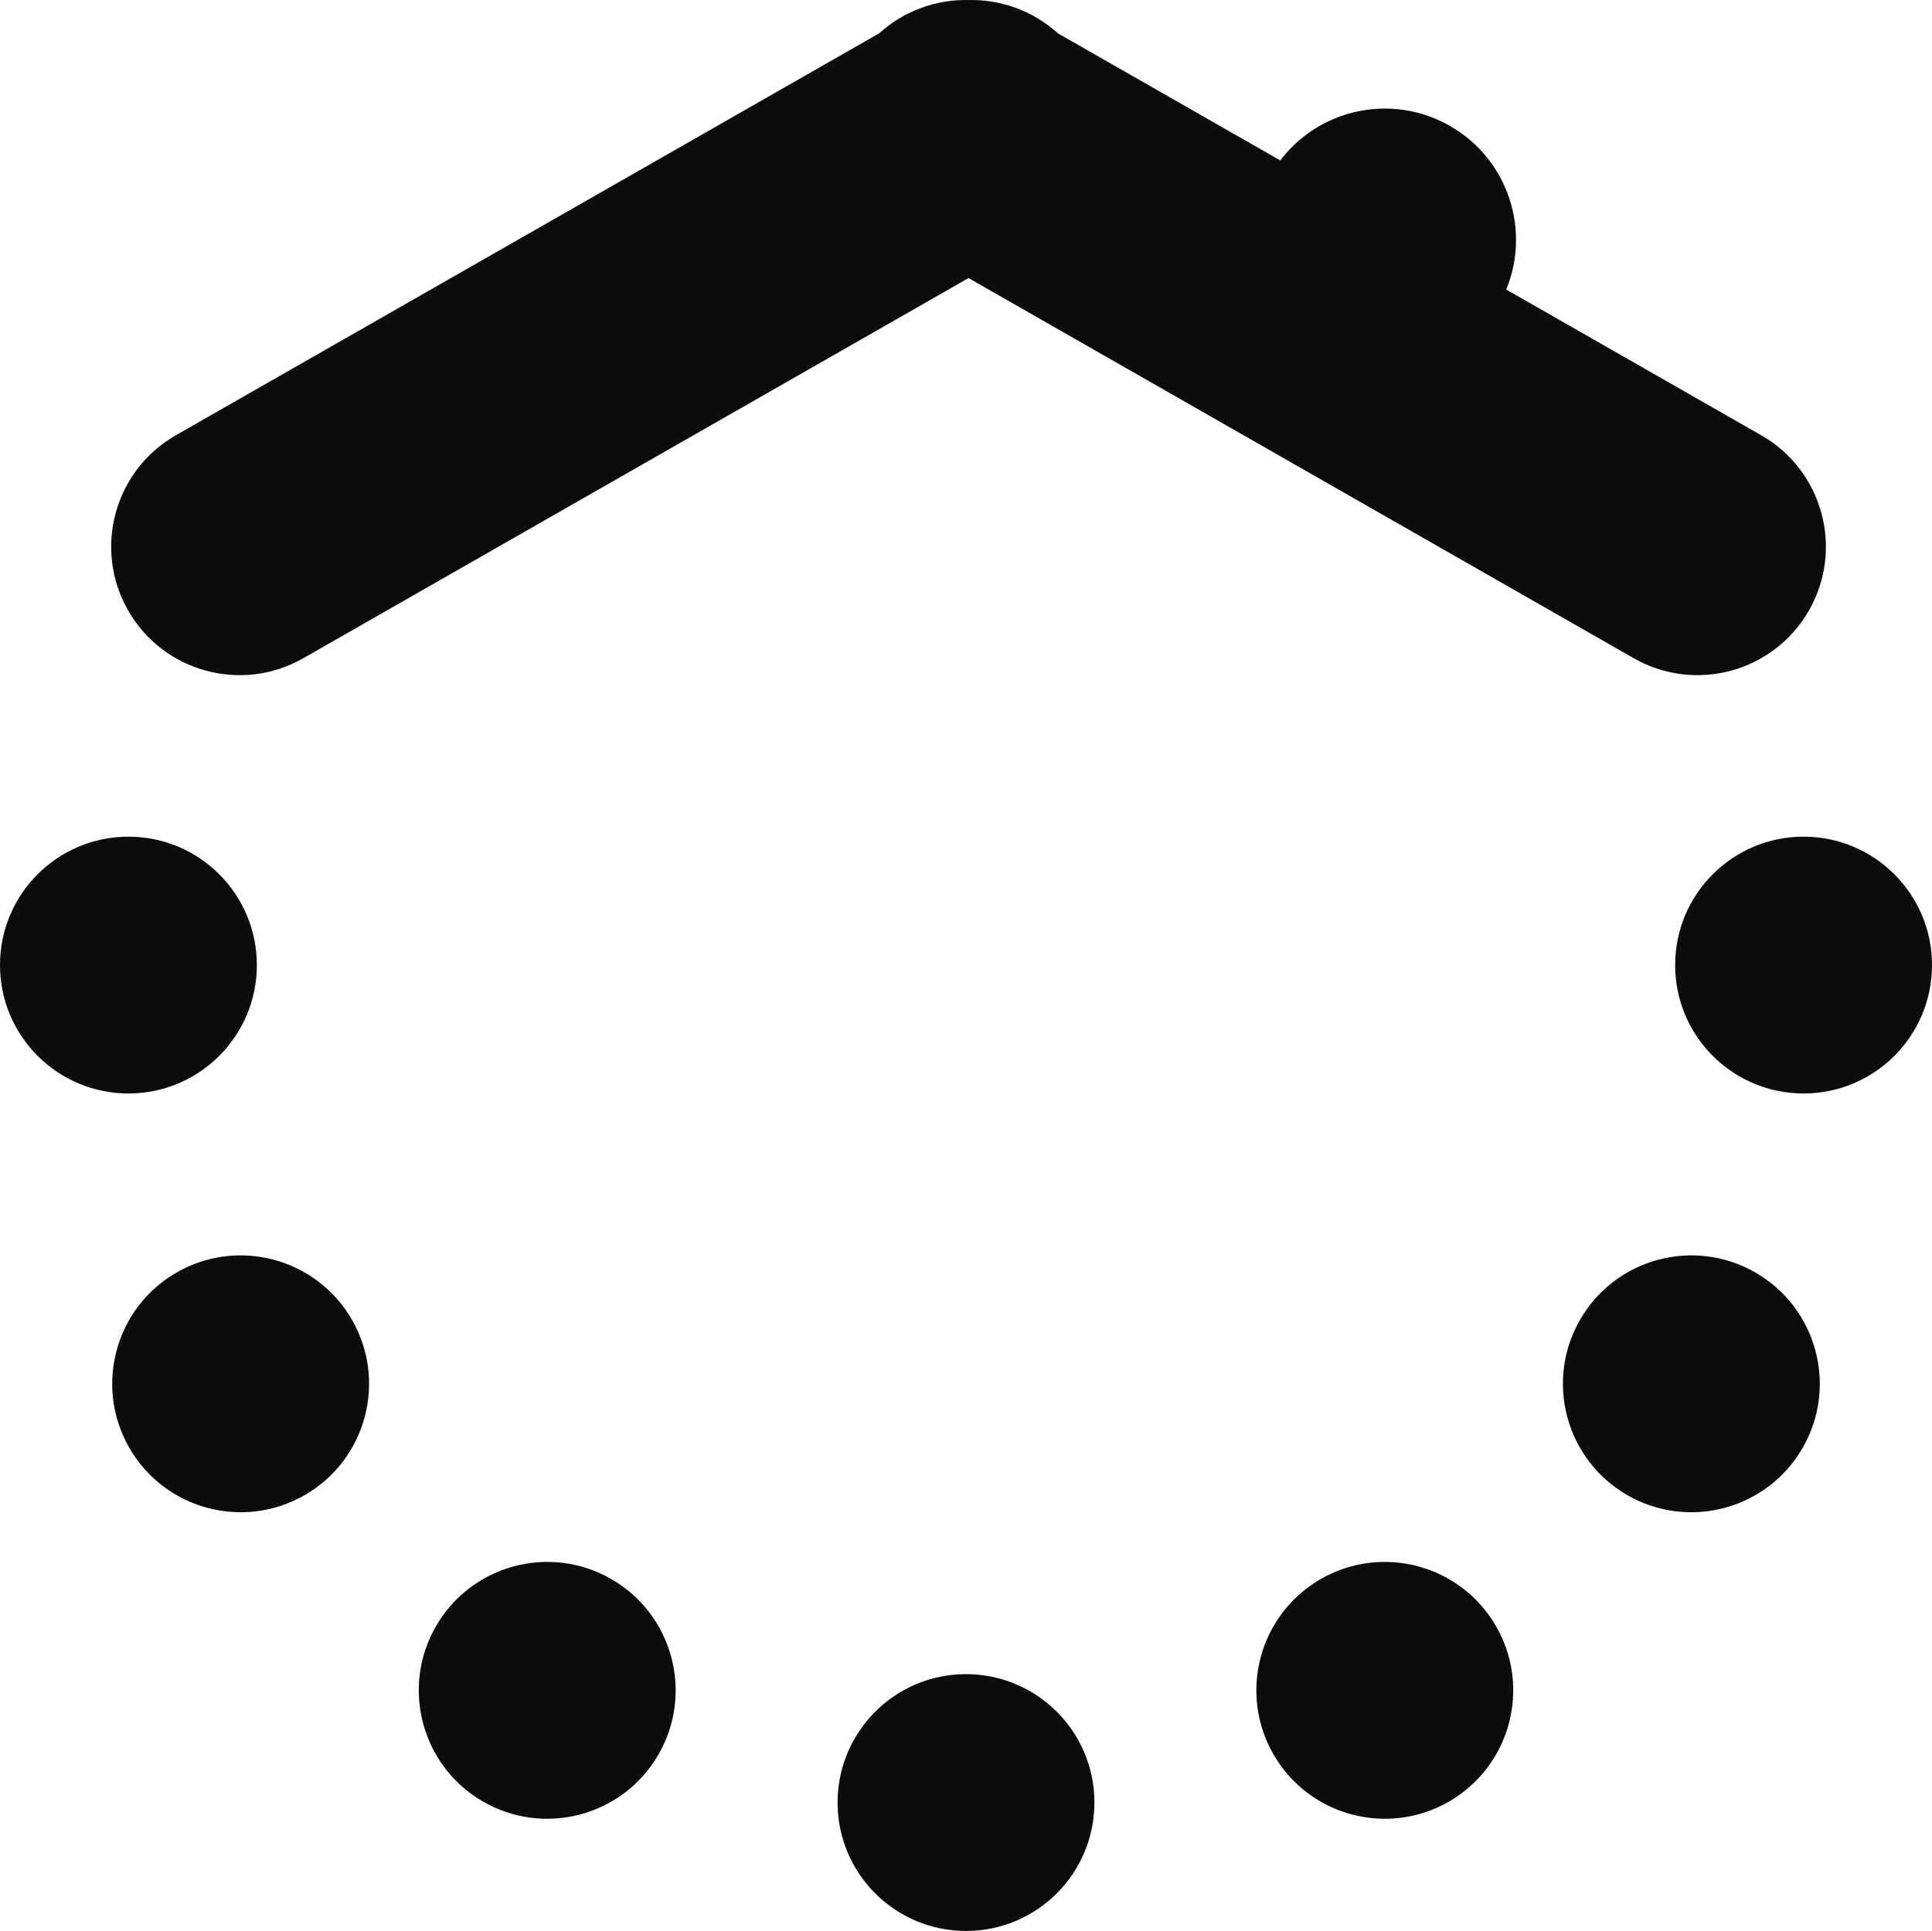
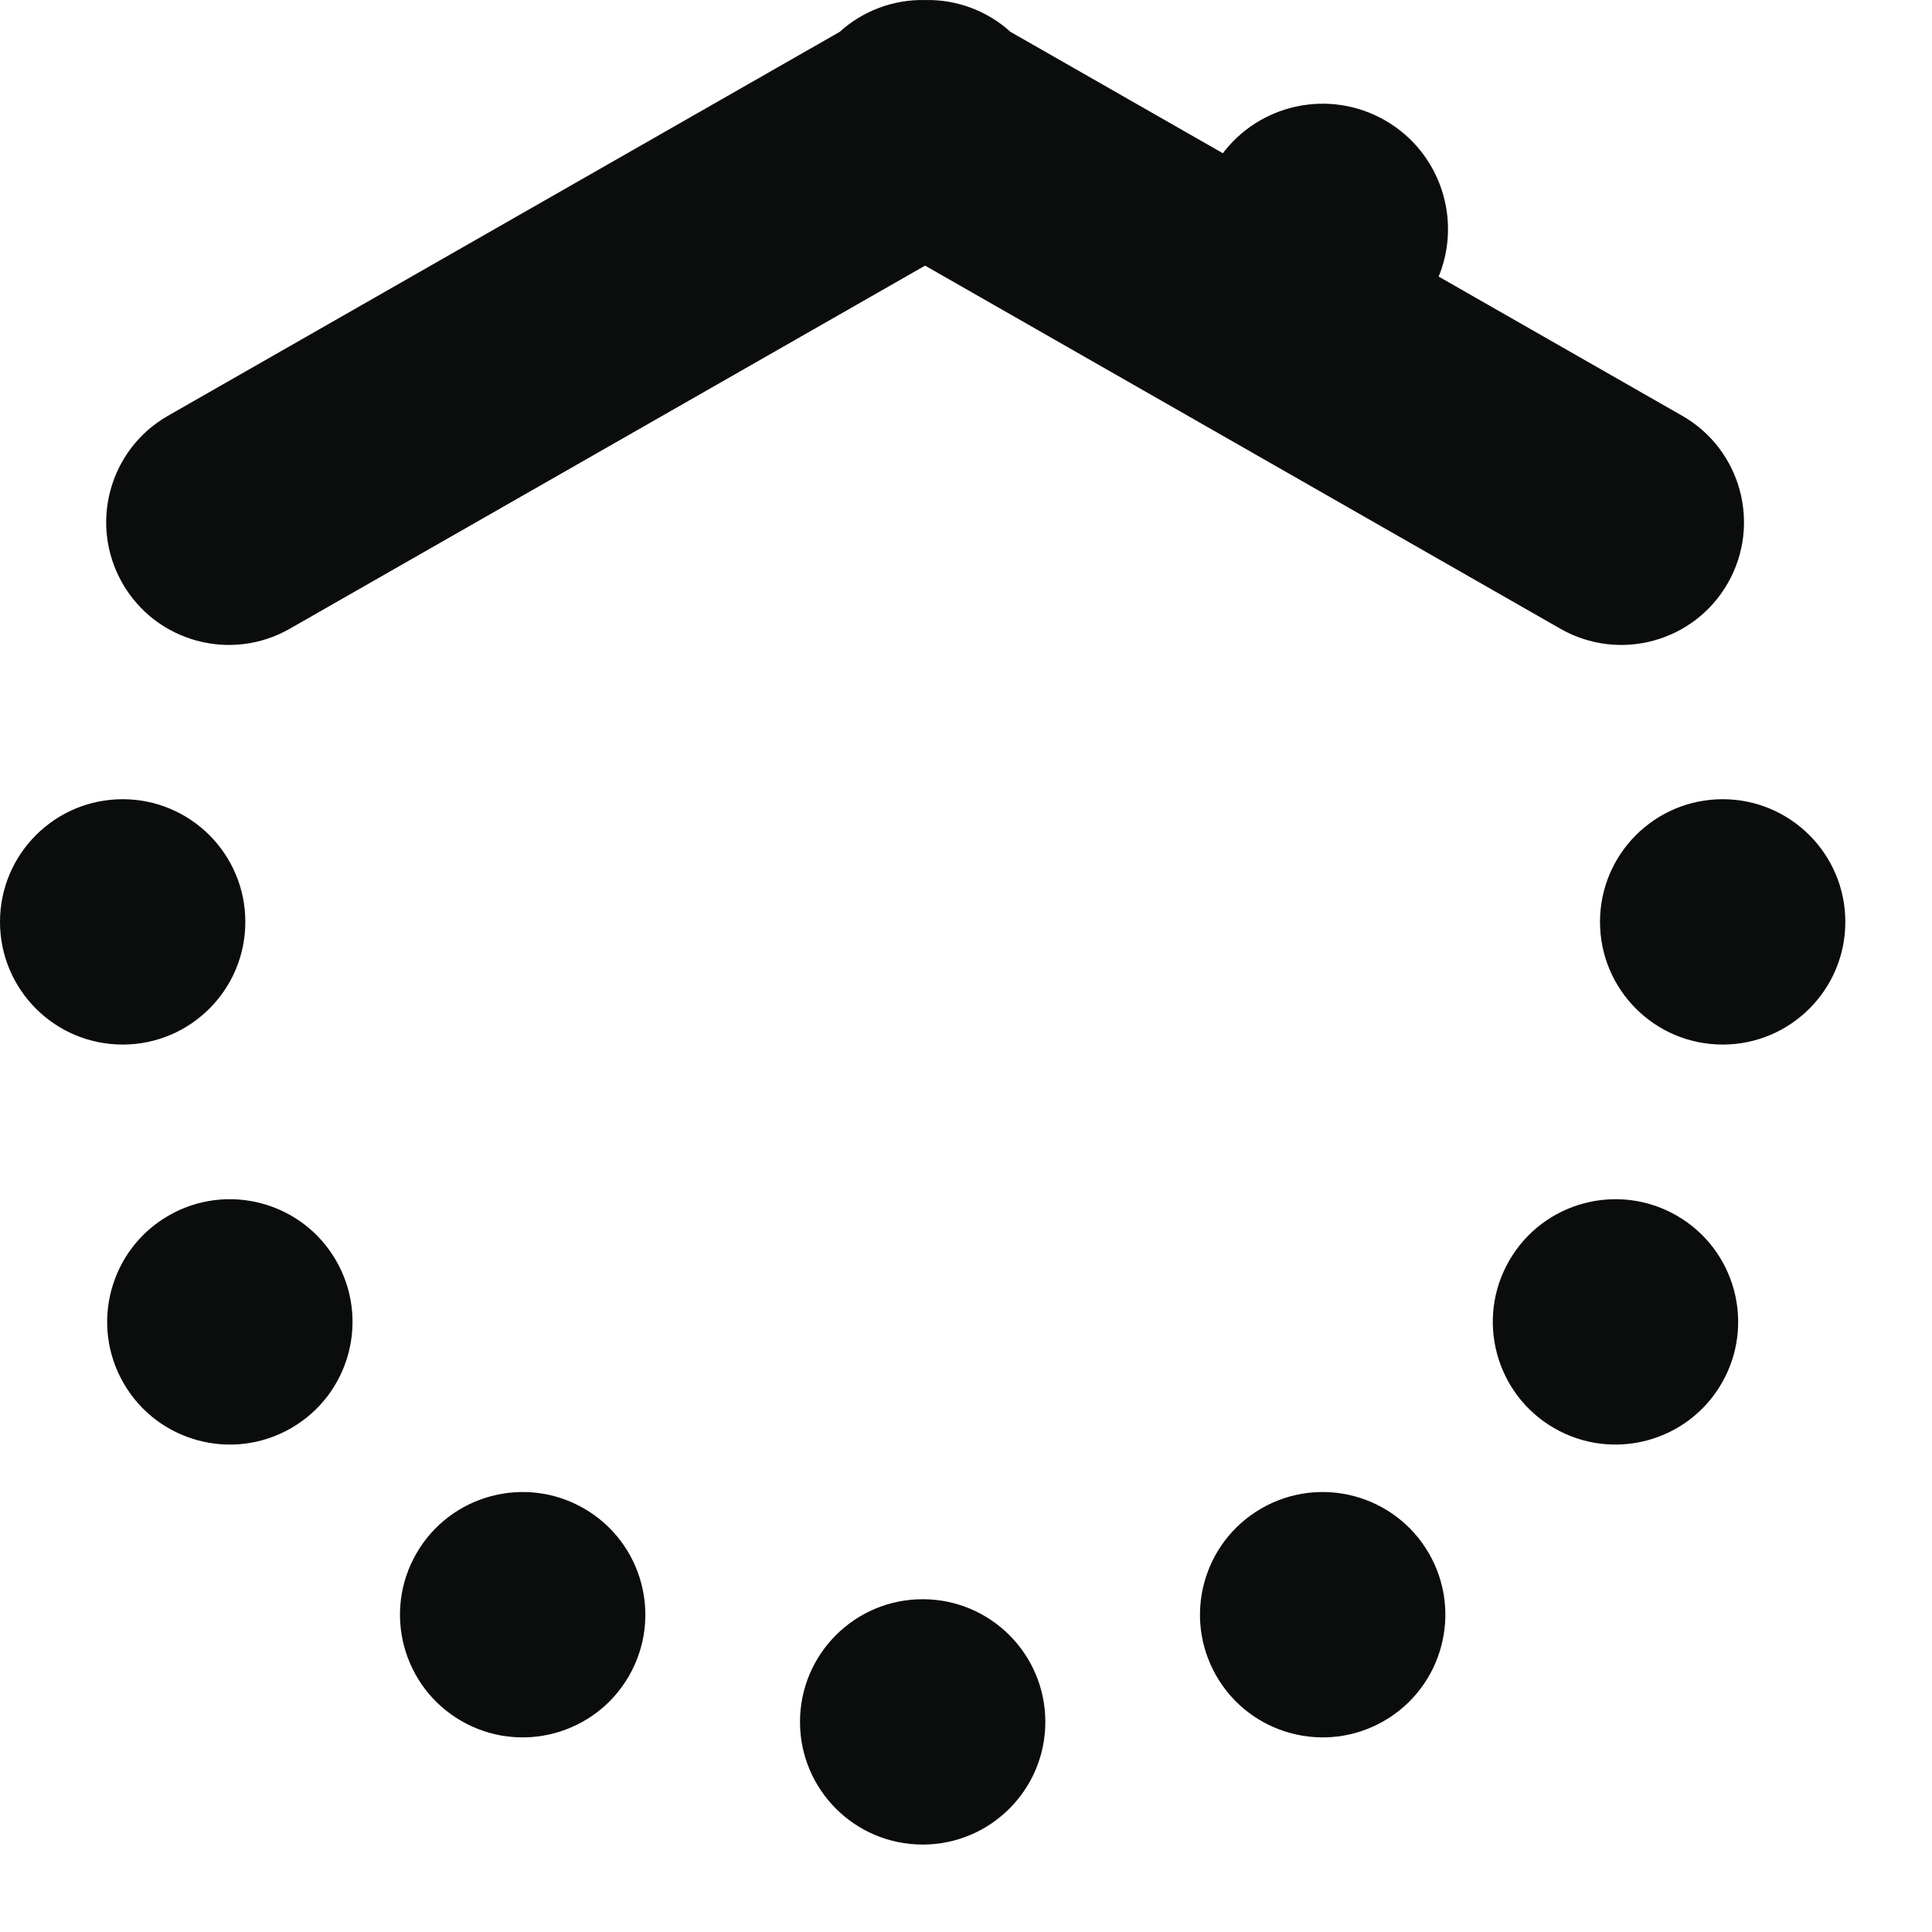
- <svg xmlns="http://www.w3.org/2000/svg" width="61.511" height="61.485" viewBox="0 0 61.511 61.485" role="img" aria-label="CIVICA.UK house and seven circle emblem black">
+ <svg xmlns="http://www.w3.org/2000/svg" width="64.4" height="64.4" viewBox="0 0 64.4 64.4" role="img" aria-label="CIVICA emblem black">
  <g transform="translate(0 0) scale(0.1777778)">
    <g id="Layer_1" data-name="Layer 1">
      <g>
        <g>
          <circle cx="323" cy="172.854" r="22.5" fill="#0B0C0C" />
          <path d="M300 172.854 C300 160.151 310.297 149.854 323 149.854 C335.703 149.854 346 160.151 346 172.854 C346 185.557 335.703 195.854 323 195.854 C310.297 195.854 300 185.557 300 172.854 Z M323 150.854 C310.85 150.854 301 160.704 301 172.854 C301 185.004 310.85 194.854 323 194.854 C335.15 194.854 345 185.004 345 172.854 C345 160.704 335.15 150.854 323 150.854 Z" fill="#0B0C0C" />
        </g>
      </g>
      <g>
        <g>
          <path d="M314.154 228.368 C324.915 234.582 328.603 248.342 322.389 259.104 C316.176 269.866 302.415 273.553 291.654 267.34 C280.892 261.126 277.205 247.366 283.418 236.604 C289.631 225.842 303.392 222.155 314.154 228.368 Z" fill="#0B0C0C" />
          <path d="M282.985 236.354 C289.337 225.353 303.403 221.584 314.404 227.935 C325.405 234.287 329.174 248.353 322.822 259.354 C316.471 270.355 302.405 274.124 291.404 267.773 C280.403 261.421 276.634 247.355 282.985 236.354 Z M283.851 236.854 C277.776 247.376 281.381 260.831 291.904 266.907 C302.426 272.982 315.881 269.376 321.956 258.854 C328.032 248.332 324.426 234.877 313.904 228.801 C303.381 222.726 289.926 226.332 283.851 236.854 Z" fill="#0B0C0C" />
        </g>
      </g>
      <g>
        <g>
          <path d="M267.486 291.508 C273.699 302.269 270.012 316.03 259.25 322.243 C248.488 328.457 234.728 324.769 228.514 314.008 C222.301 303.246 225.988 289.485 236.75 283.272 C247.512 277.059 261.272 280.746 267.486 291.508 Z" fill="#0B0C0C" />
          <path d="M236.5 282.839 C247.501 276.488 261.567 280.257 267.919 291.258 C274.27 302.258 270.501 316.325 259.5 322.676 C248.499 329.028 234.433 325.258 228.081 314.258 C221.73 303.257 225.499 289.19 236.5 282.839 Z M237 283.705 C226.478 289.78 222.872 303.235 228.947 313.758 C235.023 324.28 248.478 327.885 259 321.81 C269.522 315.735 273.128 302.28 267.053 291.758 C260.977 281.235 247.522 277.63 237 283.705 Z" fill="#0B0C0C" />
        </g>
      </g>
      <g>
        <g>
          <circle cx="173" cy="322.854" r="22.5" fill="#0B0C0C" />
          <path d="M150 322.854 C150 310.151 160.297 299.854 173 299.854 C185.703 299.854 196 310.151 196 322.854 C196 335.557 185.703 345.854 173 345.854 C160.297 345.854 150 335.557 150 322.854 Z M173 300.854 C160.85 300.854 151 310.704 151 322.854 C151 335.004 160.85 344.854 173 344.854 C185.15 344.854 195 335.004 195 322.854 C195 310.704 185.15 300.854 173 300.854 Z" fill="#0B0C0C" />
        </g>
      </g>
      <g>
        <g>
          <path d="M117.486 314.008 C111.272 324.769 97.512 328.457 86.75 322.243 C75.988 316.03 72.301 302.269 78.514 291.508 C84.728 280.746 98.488 277.059 109.25 283.272 C120.012 289.485 123.699 303.246 117.486 314.008 Z" fill="#0B0C0C" />
          <path d="M78.081 291.258 C84.433 280.257 98.499 276.488 109.5 282.839 C120.501 289.19 124.27 303.257 117.919 314.258 C111.567 325.258 97.501 329.028 86.5 322.676 C75.499 316.325 71.73 302.258 78.081 291.258 Z M78.947 291.758 C72.872 302.28 76.478 315.735 87 321.81 C97.522 327.885 110.977 324.28 117.053 313.758 C123.128 303.235 119.522 289.78 109 283.705 C98.478 277.63 85.023 281.235 78.947 291.758 Z" fill="#0B0C0C" />
        </g>
      </g>
      <g>
        <g>
          <path d="M54.346 267.34 C43.585 273.553 29.824 269.866 23.611 259.104 C17.397 248.342 21.085 234.582 31.846 228.368 C42.608 222.155 56.369 225.842 62.582 236.604 C68.795 247.366 65.108 261.126 54.346 267.34 Z" fill="#0B0C0C" />
          <path d="M31.596 227.935 C42.597 221.584 56.663 225.353 63.015 236.354 C69.366 247.355 65.597 261.421 54.596 267.773 C43.595 274.124 29.529 270.355 23.178 259.354 C16.826 248.353 20.595 234.287 31.596 227.935 Z M32.096 228.801 C21.574 234.877 17.968 248.332 24.044 258.854 C30.119 269.376 43.574 272.982 54.096 266.907 C64.619 260.831 68.224 247.376 62.149 236.854 C56.074 226.332 42.619 222.726 32.096 228.801 Z" fill="#0B0C0C" />
        </g>
      </g>
      <g>
        <g>
          <circle cx="23" cy="172.854" r="22.5" fill="#0B0C0C" />
          <path d="M0 172.854 C0 160.151 10.297 149.854 23 149.854 C35.703 149.854 46 160.151 46 172.854 C46 185.557 35.703 195.854 23 195.854 C10.297 195.854 0 185.557 0 172.854 Z M23 150.854 C10.85 150.854 1 160.704 1 172.854 C1 185.004 10.85 194.854 23 194.854 C35.15 194.854 45 185.004 45 172.854 C45 160.704 35.15 150.854 23 150.854 Z" fill="#0B0C0C" />
        </g>
      </g>
      <path d="M157.745 6.377 C162.052 2.446 167.713 0.373 173.454 0.506 C179.195 0.373 184.856 2.446 189.164 6.377 L229.423 29.386 C236.258 20 249.218 17.095 259.5 23.032 C269.722 28.933 273.7 41.498 269.116 52.073 L315.161 78.39 C325.95 84.556 329.697 98.301 323.531 109.089 C317.364 119.878 303.62 123.625 292.831 117.459 L173.454 49.229 L54.077 117.459 C43.289 123.625 29.544 119.878 23.378 109.089 C17.212 98.301 20.959 84.556 31.747 78.39 Z" fill="#0B0C0C" stroke="#0B0C0C" stroke-miterlimit="10" />
    </g>
  </g>
</svg>
